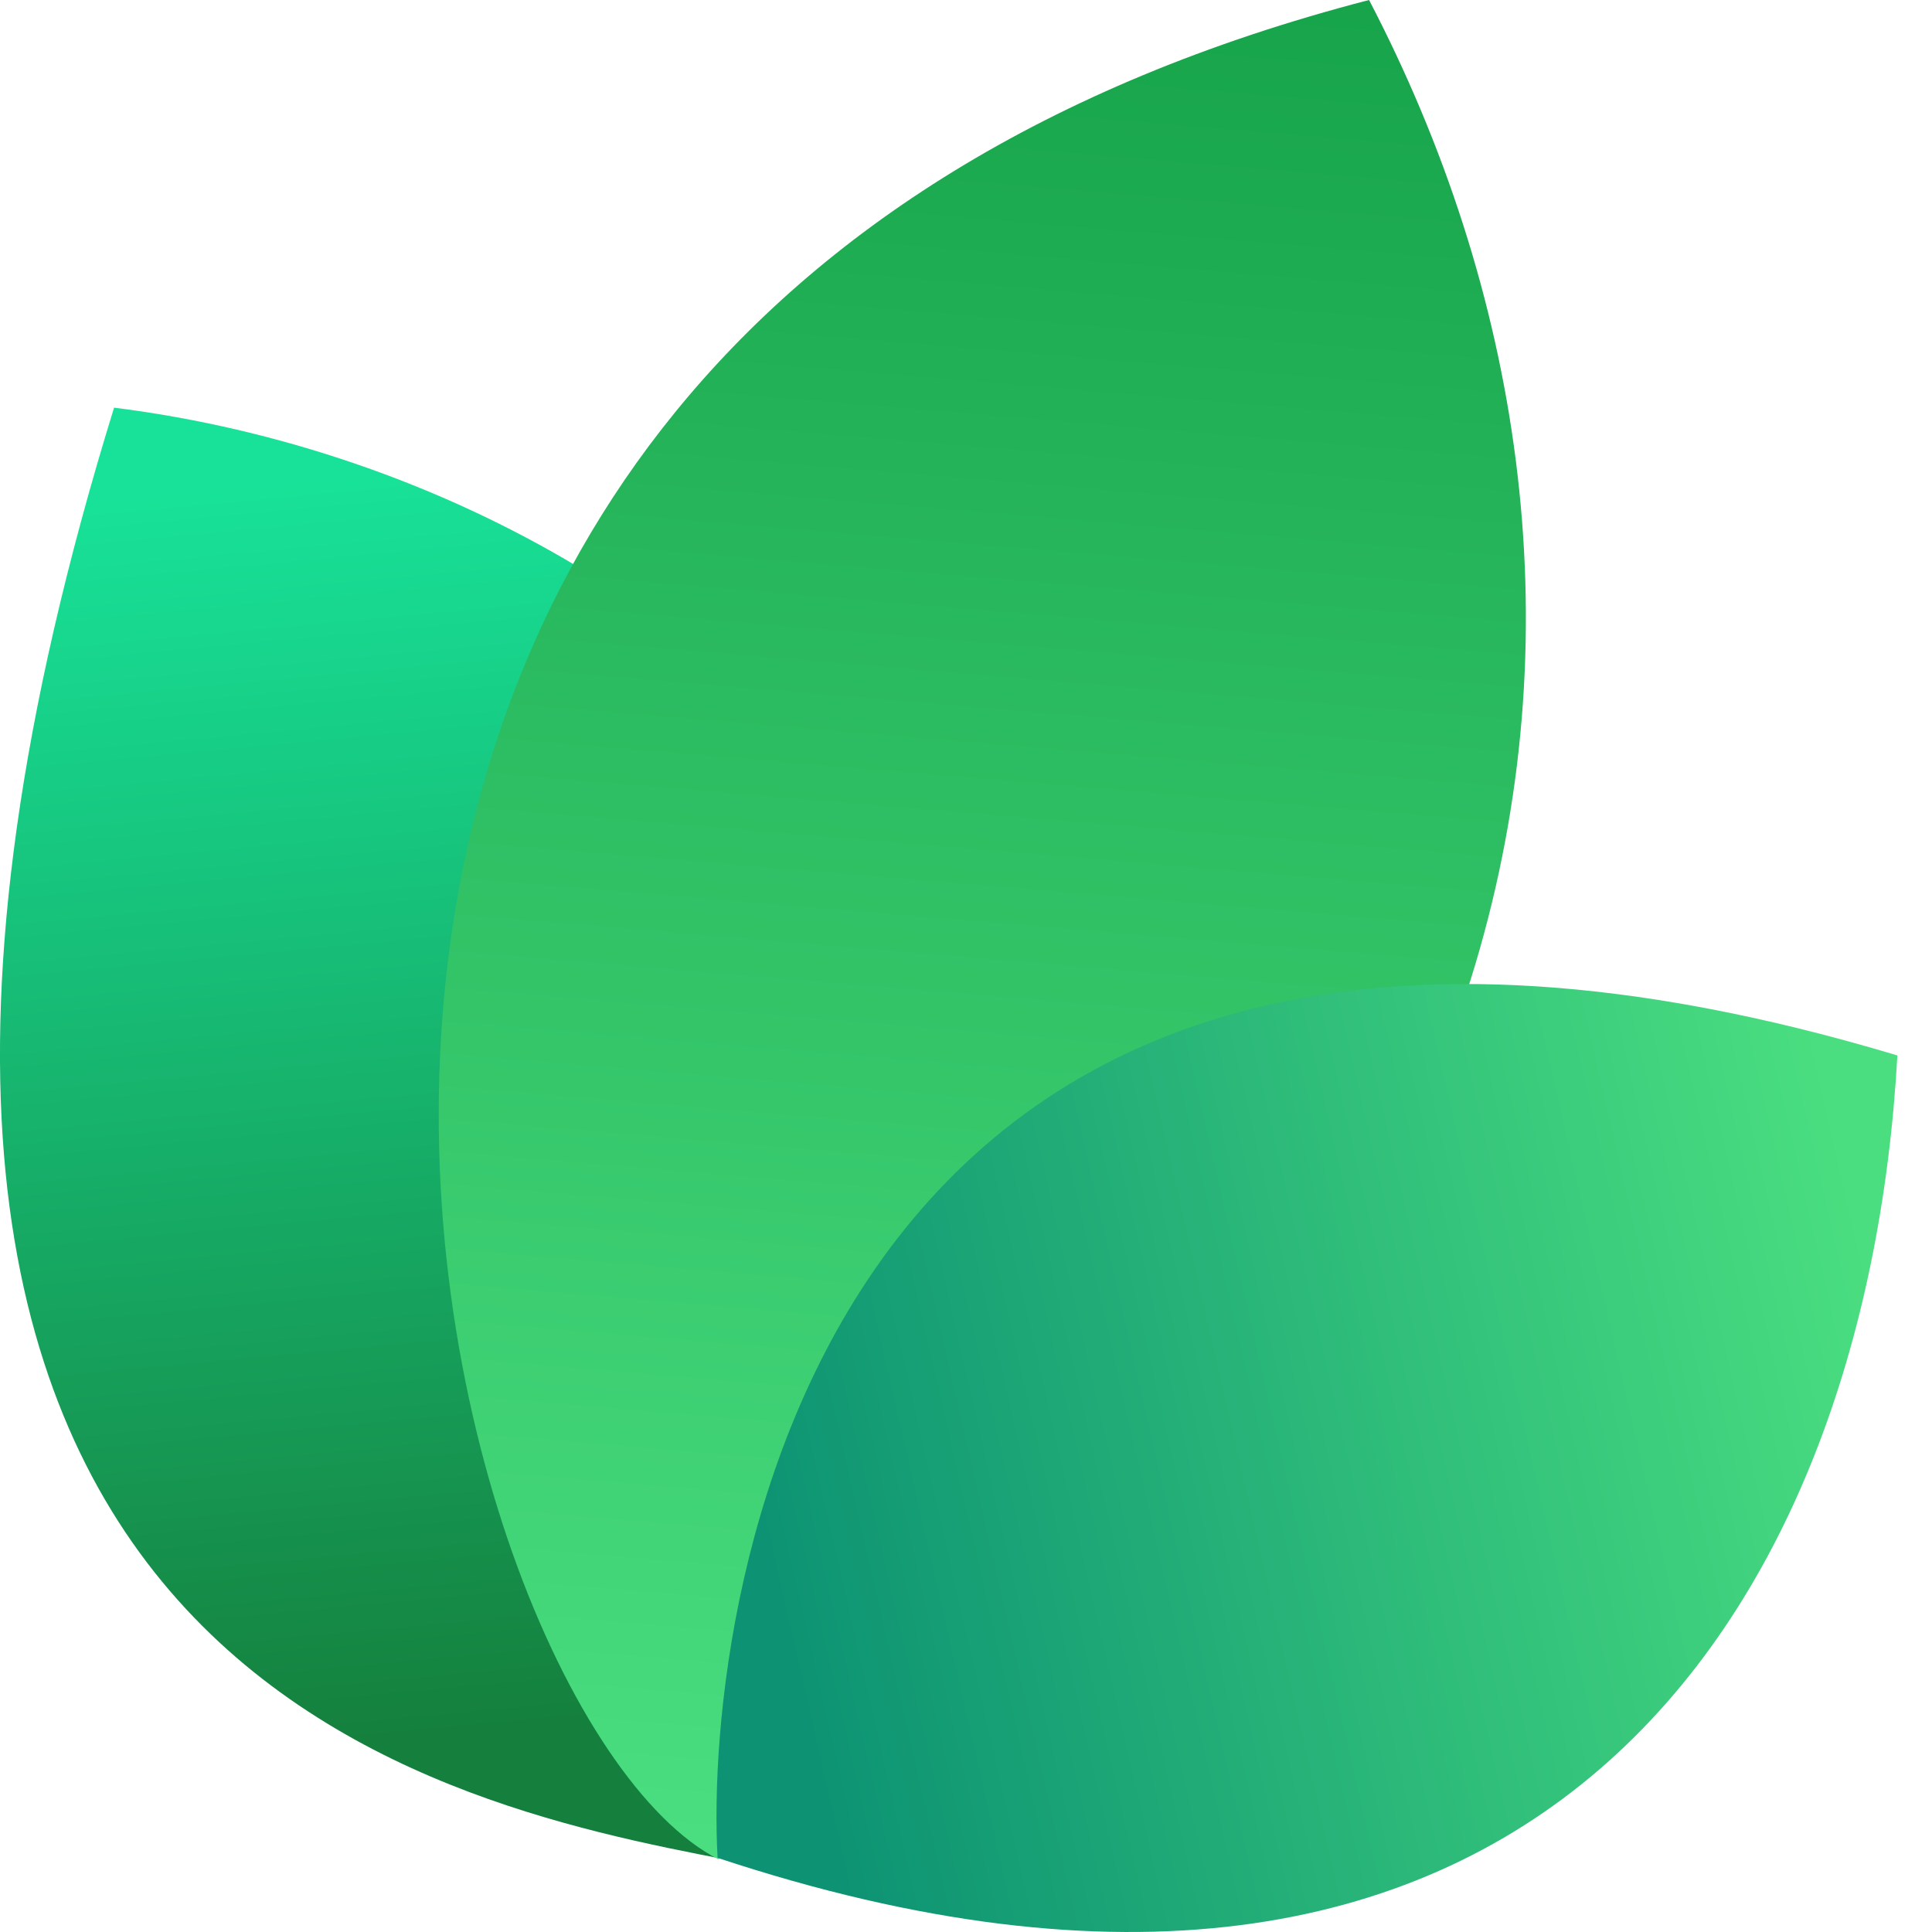
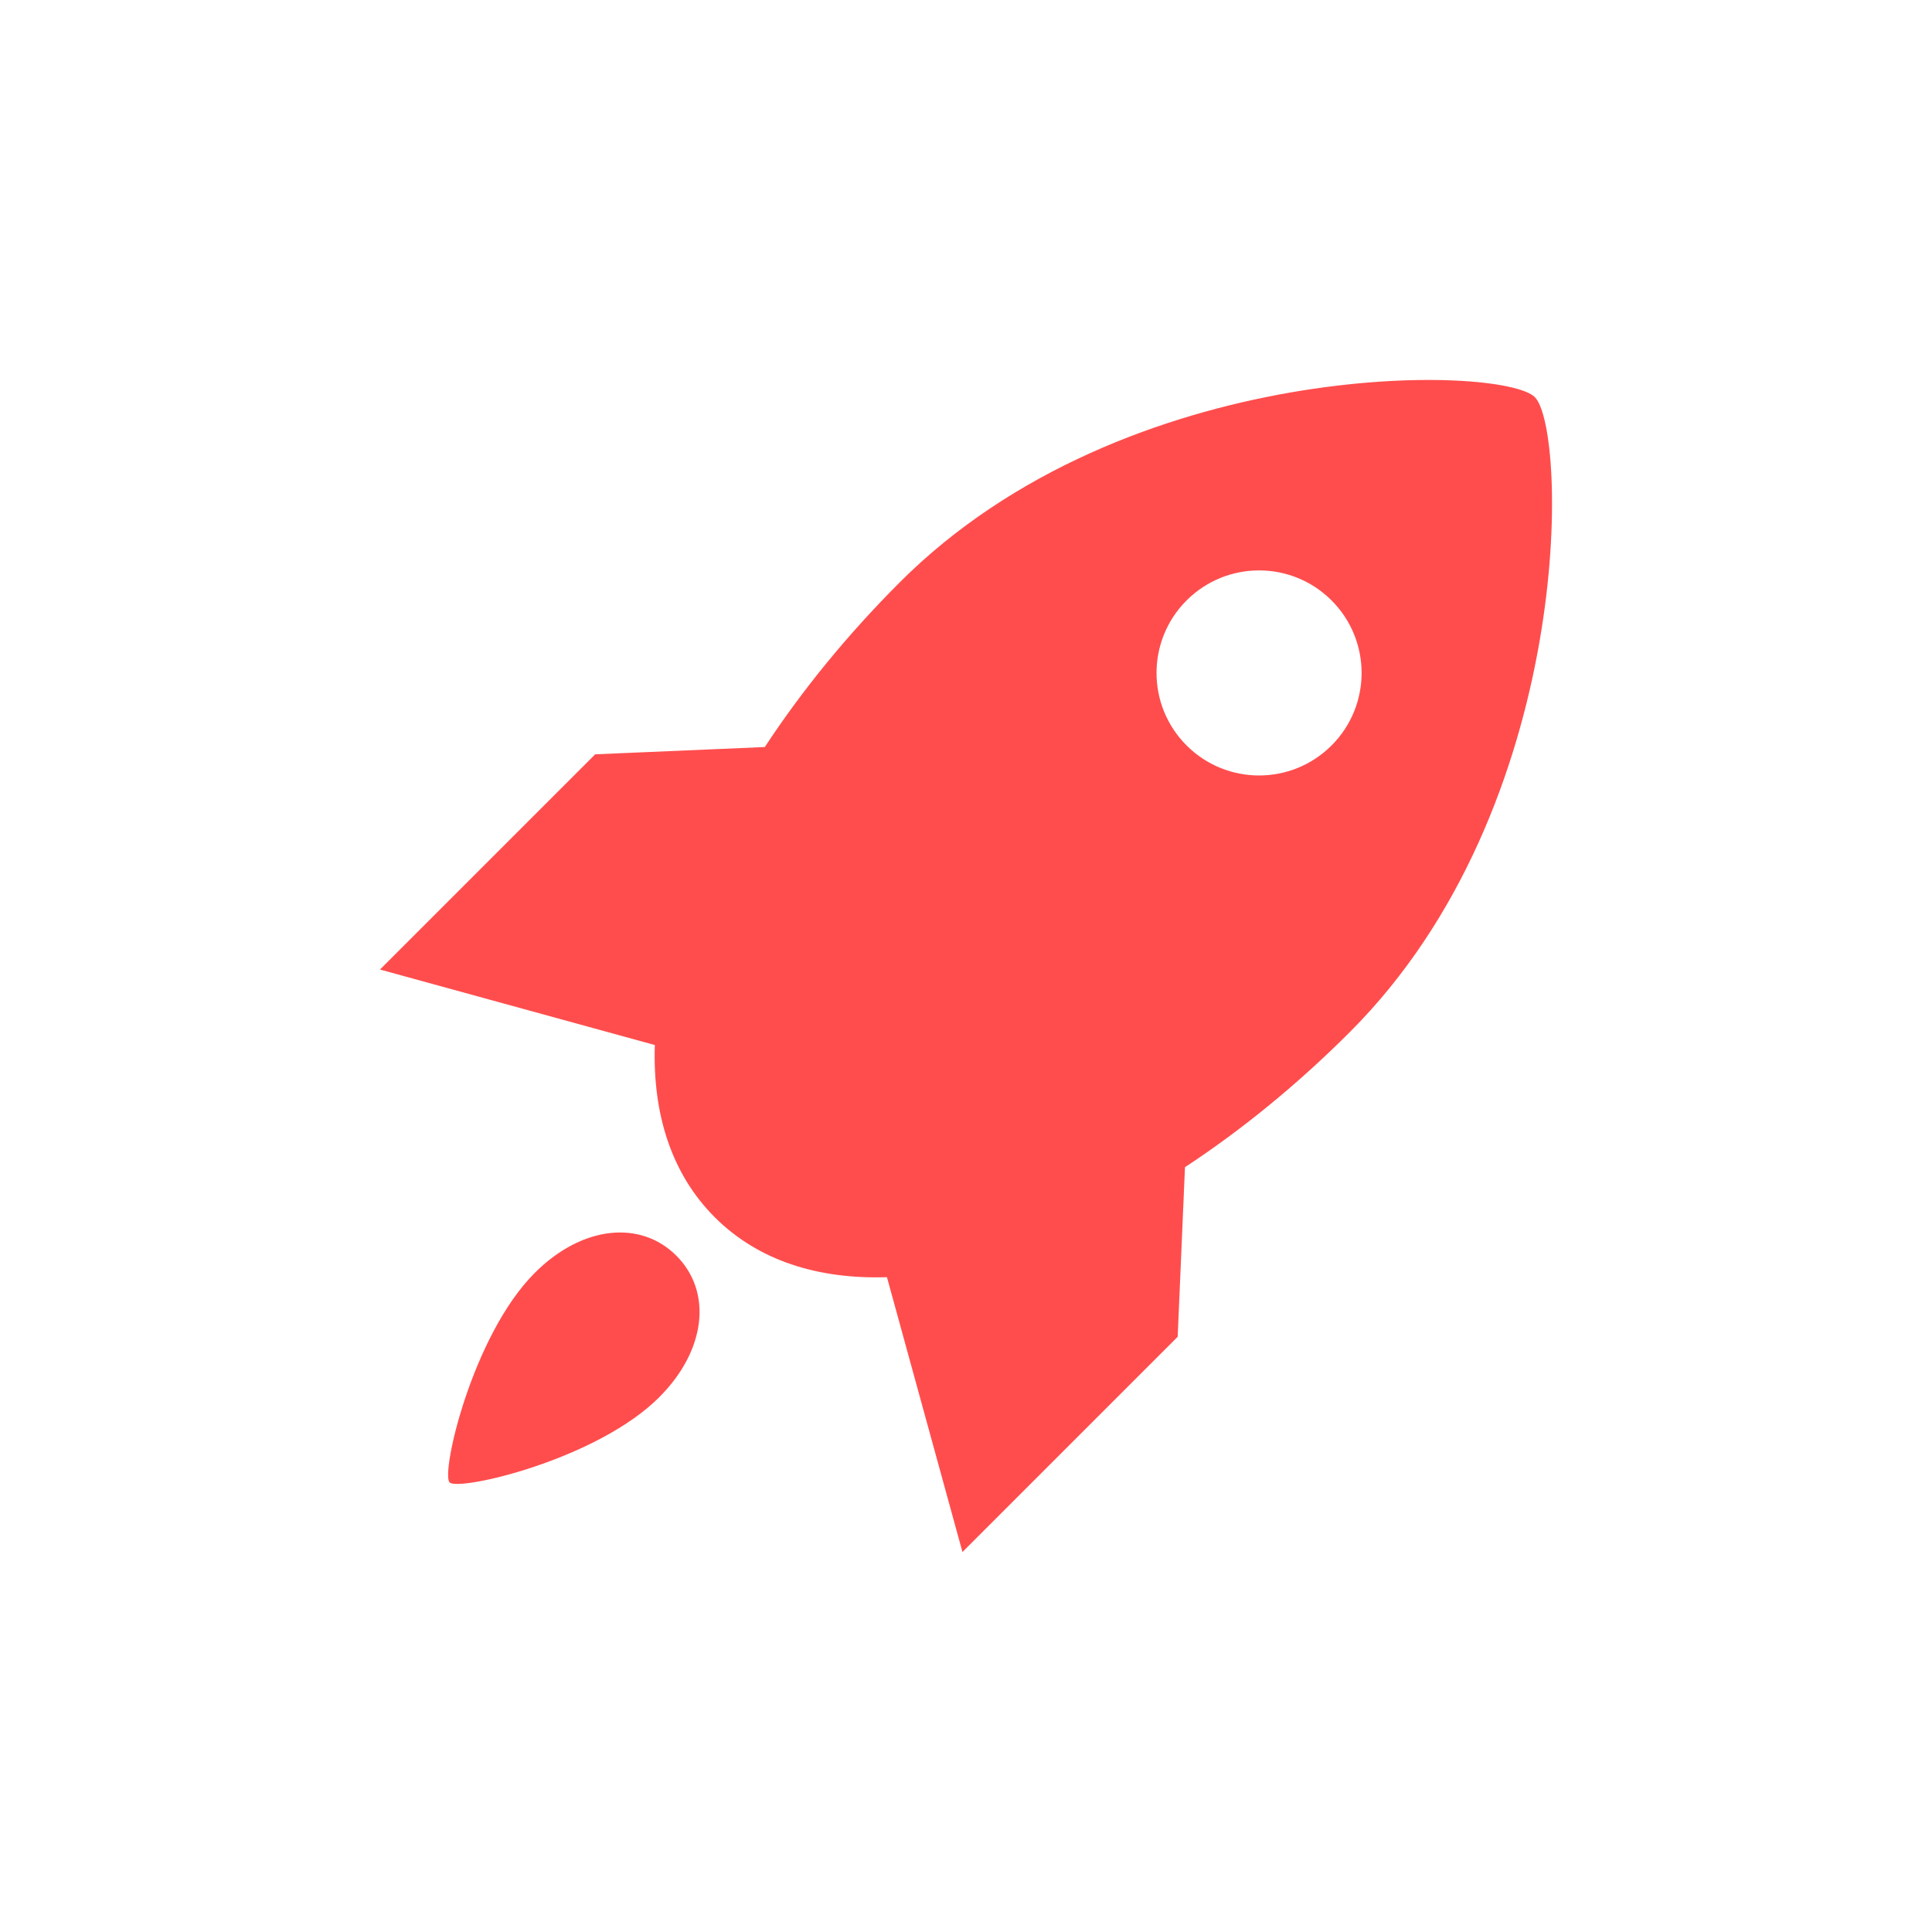
- <svg xmlns="http://www.w3.org/2000/svg" width="24" height="24" viewBox="0 0 24 24" fill="none">
-   <path d="M9.061 23.108C5.268 22.377 -3.391 20.627 1.417 5.064C9.634 6.099 16.973 14.064 9.061 23.108Z" fill="url(#paint0_linear_17557_2021)" />
-   <path d="M8.919 23.094C5.276 21.222 0.784 4.209 17.007 0C20.757 7.193 19.621 16.545 8.919 23.094Z" fill="url(#paint1_linear_17557_2021)" />
-   <path d="M8.914 23.079C8.735 19.882 10.159 9.085 23.57 13.111C23.181 20.123 18.984 26.418 8.914 23.079Z" fill="url(#paint2_linear_17557_2021)" />
+ <svg xmlns="http://www.w3.org/2000/svg" id="Layer_1" version="1.1" viewBox="0 0 1800 1800">
  <defs>
-     <linearGradient id="paint0_linear_17557_2021" x1="3.776" y1="5.916" x2="5.232" y2="21.559" gradientUnits="userSpaceOnUse">
-       <stop stop-color="#18E299" />
-       <stop offset="1" stop-color="#15803D" />
-     </linearGradient>
-     <linearGradient id="paint1_linear_17557_2021" x1="12.171" y1="-0.718" x2="10.19" y2="22.983" gradientUnits="userSpaceOnUse">
-       <stop stop-color="#16A34A" />
-       <stop offset="1" stop-color="#4ADE80" />
-     </linearGradient>
-     <linearGradient id="paint2_linear_17557_2021" x1="23.133" y1="15.353" x2="9.338" y2="18.52" gradientUnits="userSpaceOnUse">
-       <stop stop-color="#4ADE80" />
-       <stop offset="1" stop-color="#0D9373" />
-     </linearGradient>
+     <style>
+       .st0 {
+         fill: #ff4d4d;
+       }
+     </style>
  </defs>
+   <path class="st0" d="M1430,370.02c-30.34-30.34-380.65-38.57-591.64,172.43-49.32,49.32-91.5,101.29-125.81,153.54l-158.02,6.79-200.52,200.51,256.08,70.35c-2.12,64.26,15.48,120.09,55.82,160.44,40.34,40.34,96.18,57.96,160.44,55.82l70.35,256.08,200.52-200.52,6.79-158.02c52.25-34.31,104.22-76.5,153.54-125.81,211-210.97,202.78-561.29,172.43-591.62h.02ZM1240.59,694.51c-37.31,37.31-97.79,37.31-135.09,0-37.31-37.31-37.31-97.79,0-135.09,37.31-37.31,97.79-37.31,135.09,0,37.31,37.3,37.31,97.79,0,135.09h0Z" />
+   <path class="st0" d="M614.14,1301.8c44.04-44.04,49.45-98.46,16.01-131.91-33.45-33.45-87.86-28.03-131.91,16.01-58.33,58.33-87.73,186.85-79.34,195.24,8.39,8.4,136.91-21,195.25-79.33h-.01Z" />
</svg>
